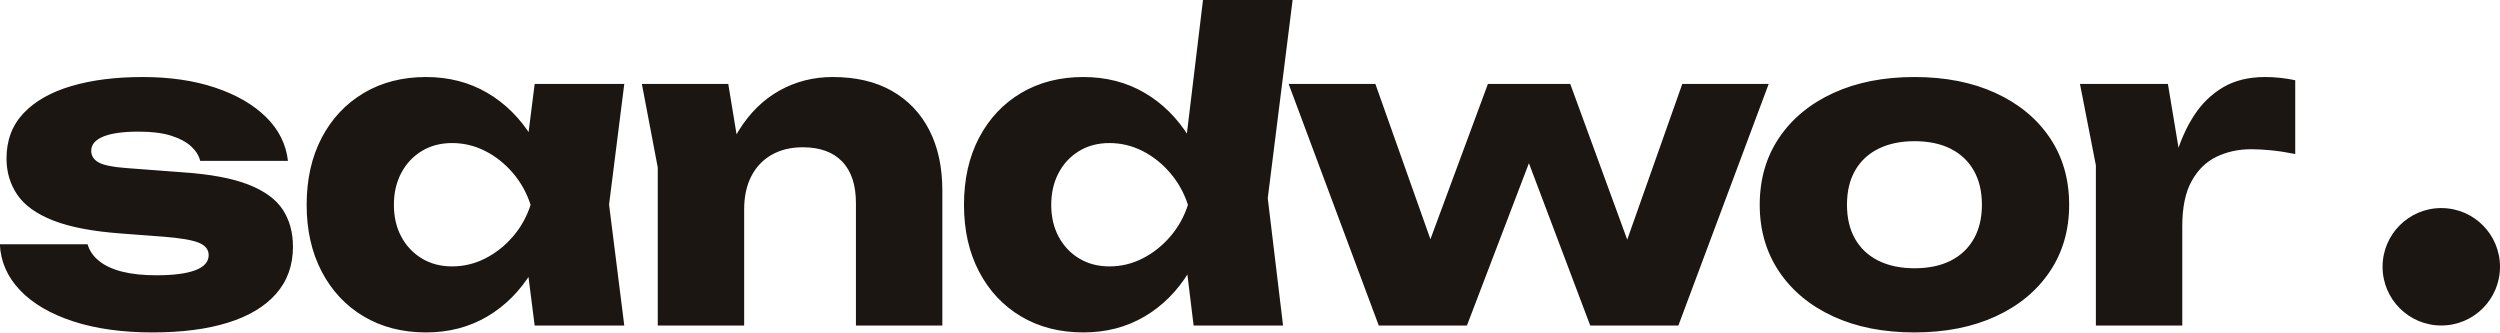
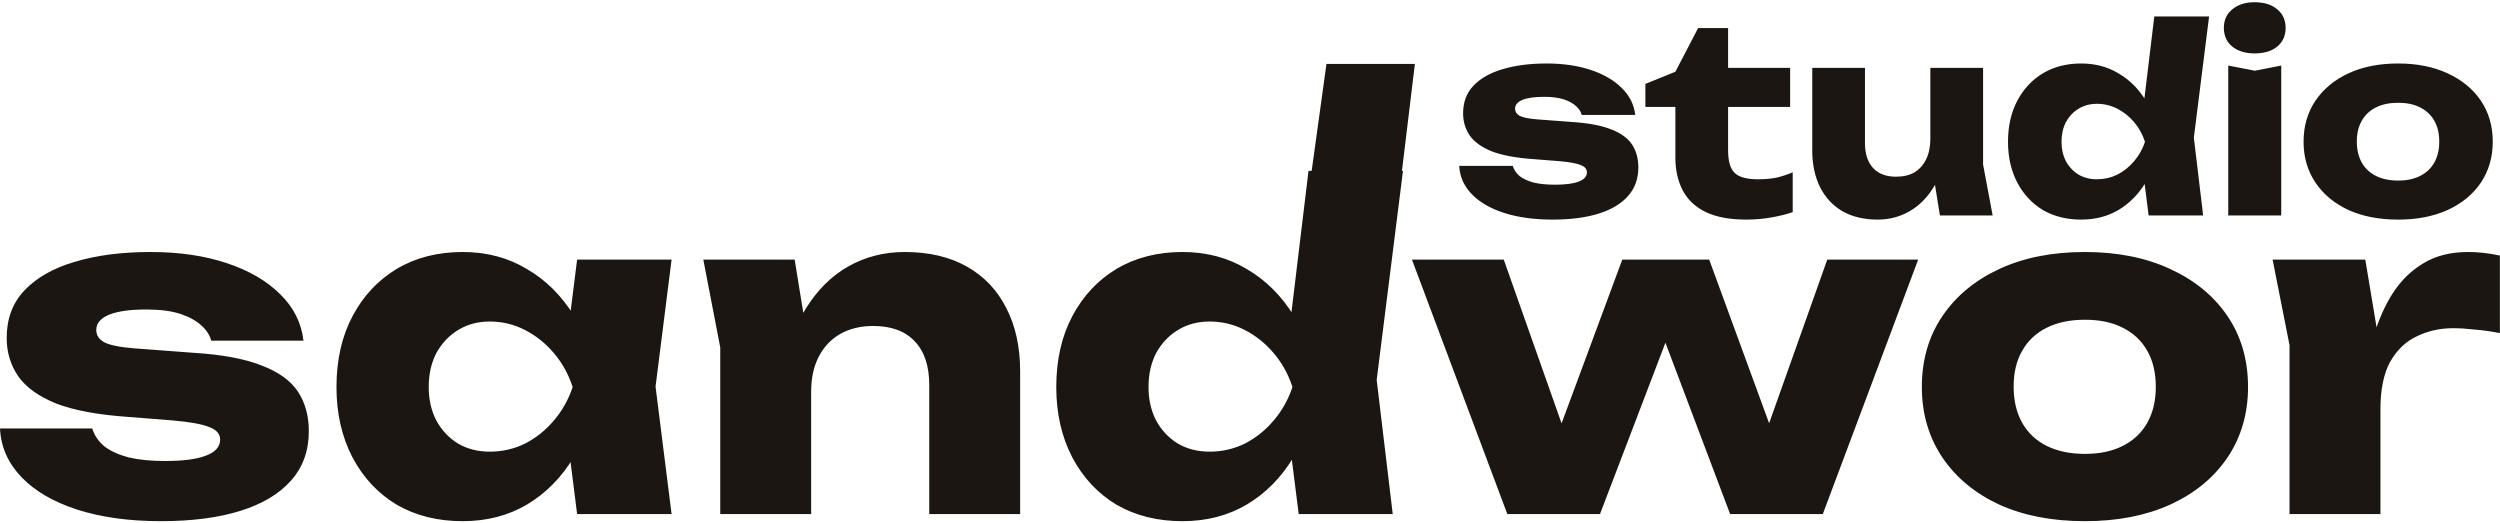
- <svg xmlns="http://www.w3.org/2000/svg" viewBox="25 -770 5914 786" role="img" aria-label="sandwor">
-   <path fill="#1B1611" d="M717.997 -186.399Q717.997 -120.4 678.198 -75.1Q638.398 -29.8 564.098 -6.7Q489.799 16.4 385.799 16.4Q278.799 16.4 198.5 -9.7Q118.2 -35.8 72.9 -82.9Q27.6 -130.0 24.6 -192.2H232.197Q238.797 -169.2 259.597 -152.499Q280.398 -135.799 314.298 -127.299Q348.198 -118.799 394.599 -118.799Q455.8 -118.799 487.2 -130.799Q518.6 -142.799 518.6 -166.6Q518.6 -186.4 495 -195.9Q471.4 -205.401 412.799 -210.001L311.999 -217.601Q210.599 -225.001 151.1 -248.301Q91.6 -271.601 66 -309.201Q40.4 -346.801 40.4 -395.2Q40.4 -459.8 80.9 -502.4Q121.4 -545 193.8 -566.4Q266.199 -587.8 362.599 -587.8Q458.998 -587.8 533.998 -562.7Q608.998 -537.6 654.198 -493.2Q699.398 -448.8 706.198 -389.4H498.601Q494.001 -408.2 477.201 -423.7Q460.4 -439.201 430.2 -448.901Q400 -458.601 353.199 -458.601Q297.598 -458.601 269.198 -446.901Q240.797 -435.2 240.797 -413.4Q240.797 -395.6 258.198 -385.799Q275.598 -375.999 324.399 -372.399L457.199 -362.399Q556.398 -355.599 613.298 -333.099Q670.198 -310.599 694.098 -273.799Q717.997 -236.999 717.997 -186.399Z M1289.801 0.0 1263.601 -205.8 1291.401 -285.4 1263.601 -364 1289.801 -571.4H1501.798L1465.798 -286L1501.798 0.0ZM1337.601 -285.4Q1324 -194.6 1282.7 -126.7Q1241.4 -58.8 1177.5 -21.2Q1113.6 16.4 1032.8 16.4Q949.2 16.4 885.5 -21.4Q821.8 -59.2 786.1 -127.4Q750.4 -195.6 750.4 -285.4Q750.4 -376.2 786.1 -444.2Q821.8 -512.2 885.5 -550Q949.2 -587.8 1032.8 -587.8Q1113.6 -587.8 1177.5 -550.5Q1241.4 -513.2 1283.2 -445.5Q1325 -377.8 1337.601 -285.4ZM956.797 -285.4Q956.797 -242.799 974.297 -210.099Q991.798 -177.398 1022.898 -158.598Q1053.999 -139.798 1094.399 -139.798Q1135.8 -139.798 1172.8 -158.598Q1209.8 -177.398 1238.101 -210.099Q1266.401 -242.799 1280.201 -285.4Q1266.401 -328 1238.101 -361.001Q1209.8 -394.001 1172.8 -412.802Q1135.8 -431.602 1094.399 -431.602Q1053.999 -431.602 1022.898 -412.802Q991.798 -394.001 974.297 -361.001Q956.797 -328 956.797 -285.4Z M1543.401 -571.4H1747.797L1785.397 -342.801V0.0H1581V-373.8ZM1994.798 -587.8Q2077.198 -587.8 2134.998 -554.9Q2192.798 -522 2223.498 -461.9Q2254.198 -401.8 2254.198 -319.6V0.0H2049.801V-289.6Q2049.801 -354.001 2017.3 -387.802Q1984.8 -421.602 1923.999 -421.602Q1881.599 -421.602 1850.298 -403.702Q1818.998 -385.802 1802.198 -352.901Q1785.397 -320.001 1785.397 -274.8L1721.998 -307.6Q1733.998 -399.2 1772.798 -461.5Q1811.598 -523.8 1868.998 -555.8Q1926.398 -587.8 1994.798 -587.8Z M2848.601 0.0 2822.401 -214.4 2857.401 -283.8 2822.801 -372.199 2870.801 -770.0H3082.798L3023.998 -301.2L3060.198 0.0ZM2892.601 -285.4Q2879 -194.6 2837.7 -126.7Q2796.4 -58.8 2732.5 -21.2Q2668.6 16.4 2587.8 16.4Q2504.2 16.4 2440.5 -21.4Q2376.8 -59.2 2341.1 -127.4Q2305.4 -195.6 2305.4 -285.4Q2305.4 -376.2 2341.1 -444.2Q2376.8 -512.2 2440.5 -550Q2504.2 -587.8 2587.8 -587.8Q2668.6 -587.8 2732.5 -550.5Q2796.4 -513.2 2838.2 -445.5Q2880 -377.8 2892.601 -285.4ZM2511.797 -285.4Q2511.797 -242.799 2529.297 -210.099Q2546.798 -177.398 2577.898 -158.598Q2608.999 -139.798 2649.399 -139.798Q2690.8 -139.798 2727.8 -158.598Q2764.8 -177.398 2793.101 -210.099Q2821.401 -242.799 2835.201 -285.4Q2821.401 -328 2793.101 -361.001Q2764.8 -394.001 2727.8 -412.802Q2690.8 -431.602 2649.399 -431.602Q2608.999 -431.602 2577.898 -412.802Q2546.798 -394.001 2529.297 -361.001Q2511.797 -328 2511.797 -285.4Z M3906.599 -114.998H3843.2L4004.601 -571.4H4208.998L3995.397 0.0H3786.8L3607.8 -474.001H3676.199L3495.198 0.0H3286.601L3073.4 -571.4H3278.597L3440.399 -114.998H3375.799L3544.801 -571.4H3739.598Z M4553.705 16.4Q4444.2 16.4 4361.9 -21.4Q4279.6 -59.2 4233.7 -127.493Q4187.8 -195.785 4187.8 -285.483Q4187.8 -376.2 4233.7 -444.2Q4279.6 -512.2 4361.995 -550Q4444.389 -587.8 4553.894 -587.8Q4663.399 -587.8 4745.699 -550Q4827.999 -512.2 4873.899 -444.284Q4919.799 -376.368 4919.799 -285.473Q4919.799 -195.6 4873.899 -127.4Q4827.999 -59.2 4745.604 -21.4Q4663.21 16.4 4553.705 16.4ZM4553.919 -135.398Q4604.2 -135.398 4639.701 -153.398Q4675.201 -171.399 4694.301 -205.134Q4713.402 -238.869 4713.402 -285.4Q4713.402 -332.8 4694.301 -366.401Q4675.201 -400.001 4639.701 -418.001Q4604.2 -436.002 4553.919 -436.002Q4504.399 -436.002 4468.398 -418.001Q4432.398 -400.001 4413.298 -366.401Q4394.197 -332.8 4394.197 -285.7Q4394.197 -238.599 4413.298 -204.999Q4432.398 -171.399 4468.398 -153.398Q4504.399 -135.398 4553.919 -135.398Z M4945.401 -571.4H5153.397L5187.397 -367.2V0.0H4983V-379ZM5454.598 -580.2V-405.602Q5425.398 -411.602 5398.798 -414.302Q5372.198 -417.002 5350.398 -417.002Q5305.598 -417.002 5268.598 -399.302Q5231.598 -381.602 5209.497 -341.601Q5187.397 -301.601 5187.397 -235.001L5148.398 -283.4Q5155.998 -344.6 5171.898 -399.5Q5187.798 -454.4 5215.198 -496.7Q5242.598 -539 5283.798 -563.4Q5324.998 -587.8 5383.798 -587.8Q5400.798 -587.8 5418.798 -585.9Q5436.798 -584 5454.598 -580.2Z" />
-   <circle fill="#1B1611" cx="5800.1" cy="-138.9" r="138.9" />
+ <svg xmlns="http://www.w3.org/2000/svg" viewBox="0 -76.7 1122 234.7" role="img" aria-label="sandwor studio">
+   <path fill="#1B1611" d="M138.6 116.8C138.6 125.6 135.933 133 130.6 139C125.267 145 117.667 149.533 107.8 152.6C97.933 155.667 86.067 157.2 72.2 157.2C57.933 157.2 45.4 155.467 34.6 152C23.933 148.533 15.6 143.667 9.6 137.4C3.6 131.133 0.4 123.867 0 115.6H41.4C42.333 118.667 44.133 121.333 46.8 123.6C49.6 125.733 53.267 127.4 57.8 128.6C62.333 129.667 67.733 130.2 74 130.2C82.133 130.2 88.267 129.4 92.4 127.8C96.667 126.2 98.8 123.8 98.8 120.6C98.8 118.067 97.2 116.2 94 115C90.8 113.667 85.333 112.667 77.6 112L57.4 110.4C43.933 109.467 33.2 107.467 25.2 104.4C17.333 101.2 11.667 97.133 8.2 92.2C4.733 87.133 3 81.4 3 75C3 66.333 5.667 59.2 11 53.6C16.467 47.867 24 43.6 33.6 40.8C43.333 37.867 54.667 36.4 67.6 36.4C80.4 36.4 91.8 38.067 101.8 41.4C111.8 44.733 119.8 49.4 125.8 55.4C131.8 61.267 135.267 68.2 136.2 76.2H94.8C94.133 73.667 92.667 71.4 90.4 69.4C88.133 67.267 85 65.533 81 64.2C77 62.867 71.867 62.2 65.6 62.2C58.267 62.2 52.667 63 48.8 64.6C45.067 66.2 43.2 68.467 43.2 71.4C43.2 73.667 44.333 75.467 46.6 76.8C49 78.133 53.4 79.067 59.8 79.6L86.4 81.6C99.6 82.4 110 84.333 117.6 87.4C125.2 90.333 130.6 94.267 133.8 99.2C137 104.133 138.6 110 138.6 116.8ZM259.009 154L253.809 112.8L259.209 97L253.809 81.2L259.009 39.8H301.409L294.209 96.8L301.409 154H259.009ZM268.609 97C266.743 109 263.009 119.533 257.409 128.6C251.943 137.667 244.943 144.733 236.409 149.8C228.009 154.733 218.409 157.2 207.609 157.2C196.409 157.2 186.543 154.733 178.009 149.8C169.609 144.733 163.009 137.667 158.209 128.6C153.409 119.4 151.009 108.867 151.009 97C151.009 84.867 153.409 74.267 158.209 65.2C163.009 56.133 169.609 49.067 178.009 44C186.543 38.933 196.409 36.4 207.609 36.4C218.409 36.4 228.009 38.933 236.409 44C244.943 48.933 252.009 55.933 257.609 65C263.209 73.933 266.876 84.6 268.609 97ZM192.409 97C192.409 102.6 193.543 107.6 195.809 112C198.209 116.4 201.476 119.867 205.609 122.4C209.743 124.8 214.476 126 219.809 126C225.409 126 230.676 124.8 235.609 122.4C240.543 119.867 244.876 116.4 248.609 112C252.343 107.6 255.143 102.6 257.009 97C255.143 91.267 252.343 86.2 248.609 81.8C244.876 77.4 240.543 73.933 235.609 71.4C230.676 68.867 225.409 67.6 219.809 67.6C214.476 67.6 209.743 68.867 205.609 71.4C201.476 73.933 198.209 77.4 195.809 81.8C193.543 86.2 192.409 91.267 192.409 97ZM315.644 39.8H356.644L364.044 85.4V154H323.244V79.2L315.644 39.8ZM406.044 36.4C416.977 36.4 426.31 38.6 434.044 43C441.777 47.4 447.644 53.6 451.644 61.6C455.777 69.6 457.844 79.067 457.844 90V154H417.044V96C417.044 87.467 414.844 80.933 410.444 76.4C406.177 71.867 399.977 69.6 391.844 69.6C386.244 69.6 381.31 70.8 377.044 73.2C372.91 75.6 369.71 79 367.444 83.4C365.177 87.8 364.044 93 364.044 99L351.444 92.4C353.044 80.267 356.444 70.067 361.644 61.8C366.844 53.4 373.244 47.067 380.844 42.8C388.444 38.533 396.844 36.4 406.044 36.4ZM582.856 154L577.456 111.2L584.456 97.2L577.656 79.6L587.256 0H629.656L617.856 93.8L625.056 154H582.856ZM591.656 97C589.79 109 586.056 119.533 580.456 128.6C574.99 137.667 567.99 144.733 559.456 149.8C551.056 154.733 541.456 157.2 530.656 157.2C519.456 157.2 509.59 154.733 501.056 149.8C492.656 144.733 486.056 137.667 481.256 128.6C476.456 119.4 474.056 108.867 474.056 97C474.056 84.867 476.456 74.267 481.256 65.2C486.056 56.133 492.656 49.067 501.056 44C509.59 38.933 519.456 36.4 530.656 36.4C541.456 36.4 551.056 38.933 559.456 44C567.99 48.933 575.056 55.933 580.656 65C586.256 73.933 589.923 84.6 591.656 97ZM515.456 97C515.456 102.6 516.59 107.6 518.856 112C521.256 116.4 524.523 119.867 528.656 122.4C532.79 124.8 537.523 126 542.856 126C548.456 126 553.723 124.8 558.656 122.4C563.59 119.867 567.923 116.4 571.656 112C575.39 107.6 578.19 102.6 580.056 97C578.19 91.267 575.39 86.2 571.656 81.8C567.923 77.4 563.59 73.933 558.656 71.4C553.723 68.867 548.456 67.6 542.856 67.6C537.523 67.6 532.79 68.867 528.656 71.4C524.523 73.933 521.256 77.4 518.856 81.8C516.59 86.2 515.456 91.267 515.456 97ZM800.481 131H787.681L820.081 39.8H860.881L818.081 154H776.481L740.681 59.2H754.281L718.081 154H676.481L633.681 39.8H674.881L707.081 131H694.281L728.081 39.8H767.081L800.481 131ZM935.723 157.2C921.057 157.2 908.257 154.733 897.323 149.8C886.39 144.733 877.857 137.667 871.723 128.6C865.59 119.4 862.523 108.867 862.523 97C862.523 84.867 865.59 74.267 871.723 65.2C877.857 56.133 886.39 49.067 897.323 44C908.257 38.933 921.057 36.4 935.723 36.4C950.257 36.4 962.99 38.933 973.923 44C984.99 49.067 993.59 56.133 999.723 65.2C1005.86 74.267 1008.92 84.867 1008.92 97C1008.92 108.867 1005.86 119.4 999.723 128.6C993.59 137.667 984.99 144.733 973.923 149.8C962.99 154.733 950.257 157.2 935.723 157.2ZM935.723 127C942.39 127 948.057 125.8 952.723 123.4C957.523 121 961.19 117.533 963.723 113C966.257 108.467 967.523 103.133 967.523 97C967.523 90.6 966.257 85.2 963.723 80.8C961.19 76.267 957.523 72.8 952.723 70.4C948.057 68 942.39 66.8 935.723 66.8C929.057 66.8 923.323 68 918.523 70.4C913.723 72.8 910.057 76.267 907.523 80.8C904.99 85.2 903.723 90.533 903.723 96.8C903.723 103.067 904.99 108.467 907.523 113C910.057 117.533 913.723 121 918.523 123.4C923.323 125.8 929.057 127 935.723 127ZM1019.94 39.8H1061.54L1068.34 80.6V154H1027.54V78.2L1019.94 39.8ZM1121.94 38V72.8C1117.94 72 1114.14 71.467 1110.54 71.2C1107.07 70.8 1103.87 70.6 1100.94 70.6C1095.07 70.6 1089.67 71.8 1084.74 74.2C1079.81 76.467 1075.81 80.267 1072.74 85.6C1069.81 90.933 1068.34 98.067 1068.34 107L1060.54 97.4C1061.61 89.133 1063.21 81.4 1065.34 74.2C1067.47 66.867 1070.34 60.4 1073.94 54.8C1077.67 49.067 1082.27 44.6 1087.74 41.4C1093.21 38.067 1099.87 36.4 1107.74 36.4C1110.01 36.4 1112.34 36.533 1114.74 36.8C1117.14 37.067 1119.54 37.467 1121.94 38Z" />
+   <path fill="#1B1611" d="M595.319 -48H635L628.955 2H588.398Z" />
+   <path fill="#1B1611" transform="translate(0 -76.7)" d="M735.288 75.124C735.288 80.228 733.742 84.52 730.648 88C727.555 91.48 723.147 94.109 717.424 95.888C711.702 97.667 704.819 98.556 696.776 98.556C688.502 98.556 681.232 97.551 674.968 95.54C668.782 93.529 663.948 90.707 660.468 87.072C656.988 83.437 655.132 79.223 654.9 74.428H678.912C679.454 76.207 680.498 77.753 682.044 79.068C683.668 80.305 685.795 81.272 688.424 81.968C691.054 82.587 694.186 82.896 697.82 82.896C702.538 82.896 706.095 82.432 708.492 81.504C710.967 80.576 712.204 79.184 712.204 77.328C712.204 75.859 711.276 74.776 709.42 74.08C707.564 73.307 704.394 72.727 699.908 72.34L688.192 71.412C680.382 70.871 674.156 69.711 669.516 67.932C664.954 66.076 661.667 63.717 659.656 60.856C657.646 57.917 656.64 54.592 656.64 50.88C656.64 45.853 658.187 41.716 661.28 38.468C664.451 35.143 668.82 32.668 674.388 31.044C680.034 29.343 686.607 28.492 694.108 28.492C701.532 28.492 708.144 29.459 713.944 31.392C719.744 33.325 724.384 36.032 727.864 39.512C731.344 42.915 733.355 46.936 733.896 51.576H709.884C709.498 50.107 708.647 48.792 707.332 47.632C706.018 46.395 704.2 45.389 701.88 44.616C699.56 43.843 696.583 43.456 692.948 43.456C688.695 43.456 685.447 43.92 683.204 44.848C681.039 45.776 679.956 47.091 679.956 48.792C679.956 50.107 680.614 51.151 681.928 51.924C683.32 52.697 685.872 53.239 689.584 53.548L705.012 54.708C712.668 55.172 718.7 56.293 723.108 58.072C727.516 59.773 730.648 62.055 732.504 64.916C734.36 67.777 735.288 71.18 735.288 75.124ZM738.45 47.98V37.656L751.906 32.204L762.114 12.6H775.57V30.464H803.41V47.98H775.57V67.468C775.57 72.263 776.537 75.627 778.47 77.56C780.404 79.493 783.922 80.46 789.026 80.46C792.274 80.46 795.136 80.189 797.61 79.648C800.162 79.029 802.482 78.256 804.57 77.328V95.192C802.25 96.043 799.196 96.816 795.406 97.512C791.617 98.208 787.712 98.556 783.69 98.556C776.344 98.556 770.312 97.435 765.594 95.192C760.954 92.949 757.513 89.74 755.27 85.564C753.028 81.311 751.906 76.361 751.906 70.716V47.98H738.45ZM842.681 98.556C836.494 98.556 831.197 97.28 826.789 94.728C822.458 92.176 819.133 88.58 816.813 83.94C814.493 79.223 813.333 73.732 813.333 67.468V30.464H836.997V64.104C836.997 68.976 838.195 72.727 840.593 75.356C842.99 77.985 846.431 79.3 850.917 79.3C854.242 79.3 857.026 78.643 859.269 77.328C861.511 75.936 863.251 73.964 864.489 71.412C865.726 68.86 866.345 65.805 866.345 62.248L873.653 66.076C872.802 73.113 870.869 79.068 867.853 83.94C864.914 88.735 861.279 92.369 856.949 94.844C852.618 97.319 847.862 98.556 842.681 98.556ZM870.637 96.7L866.345 70.136V30.464H890.009V73.848L894.301 96.7H870.637ZM964.297 96.7L961.165 71.876L965.225 63.756L961.281 53.548L966.849 7.38H991.441L984.597 61.784L988.773 96.7H964.297ZM969.401 63.64C968.318 70.6 966.153 76.709 962.905 81.968C959.734 87.227 955.674 91.325 950.725 94.264C945.853 97.125 940.285 98.556 934.021 98.556C927.525 98.556 921.802 97.125 916.853 94.264C911.981 91.325 908.153 87.227 905.369 81.968C902.585 76.632 901.193 70.523 901.193 63.64C901.193 56.603 902.585 50.455 905.369 45.196C908.153 39.937 911.981 35.839 916.853 32.9C921.802 29.961 927.525 28.492 934.021 28.492C940.285 28.492 945.853 29.961 950.725 32.9C955.674 35.761 959.773 39.821 963.021 45.08C966.269 50.261 968.396 56.448 969.401 63.64ZM925.205 63.64C925.205 66.888 925.862 69.788 927.177 72.34C928.569 74.892 930.464 76.903 932.861 78.372C935.258 79.764 938.004 80.46 941.097 80.46C944.345 80.46 947.4 79.764 950.261 78.372C953.122 76.903 955.636 74.892 957.801 72.34C959.966 69.788 961.59 66.888 962.673 63.64C961.59 60.315 959.966 57.376 957.801 54.824C955.636 52.272 953.122 50.261 950.261 48.792C947.4 47.323 944.345 46.588 941.097 46.588C938.004 46.588 935.258 47.323 932.861 48.792C930.464 50.261 928.569 52.272 927.177 54.824C925.862 57.376 925.205 60.315 925.205 63.64ZM1000.04 29.42L1011.99 31.74L1023.82 29.42V96.7H1000.04V29.42ZM1011.87 23.968C1007.77 23.968 1004.45 22.963 1001.9 20.952C999.343 18.864 998.067 16.041 998.067 12.484C998.067 9.004 999.343 6.22 1001.9 4.132C1004.45 2.044 1007.77 1 1011.87 1C1016.12 1 1019.49 2.044 1021.96 4.132C1024.52 6.22 1025.79 9.004 1025.79 12.484C1025.79 16.041 1024.52 18.864 1021.96 20.952C1019.49 22.963 1016.12 23.968 1011.87 23.968ZM1076.3 98.556C1067.79 98.556 1060.37 97.125 1054.02 94.264C1047.68 91.325 1042.73 87.227 1039.18 81.968C1035.62 76.632 1033.84 70.523 1033.84 63.64C1033.84 56.603 1035.62 50.455 1039.18 45.196C1042.73 39.937 1047.68 35.839 1054.02 32.9C1060.37 29.961 1067.79 28.492 1076.3 28.492C1084.73 28.492 1092.11 29.961 1098.45 32.9C1104.87 35.839 1109.86 39.937 1113.42 45.196C1116.97 50.455 1118.75 56.603 1118.75 63.64C1118.75 70.523 1116.97 76.632 1113.42 81.968C1109.86 87.227 1104.87 91.325 1098.45 94.264C1092.11 97.125 1084.73 98.556 1076.3 98.556ZM1076.3 81.04C1080.16 81.04 1083.45 80.344 1086.16 78.952C1088.94 77.56 1091.07 75.549 1092.54 72.92C1094.01 70.291 1094.74 67.197 1094.74 63.64C1094.74 59.928 1094.01 56.796 1092.54 54.244C1091.07 51.615 1088.94 49.604 1086.16 48.212C1083.45 46.82 1080.16 46.124 1076.3 46.124C1072.43 46.124 1069.1 46.82 1066.32 48.212C1063.54 49.604 1061.41 51.615 1059.94 54.244C1058.47 56.796 1057.74 59.889 1057.74 63.524C1057.74 67.159 1058.47 70.291 1059.94 72.92C1061.41 75.549 1063.54 77.56 1066.32 78.952C1069.1 80.344 1072.43 81.04 1076.3 81.04Z" />
</svg>
